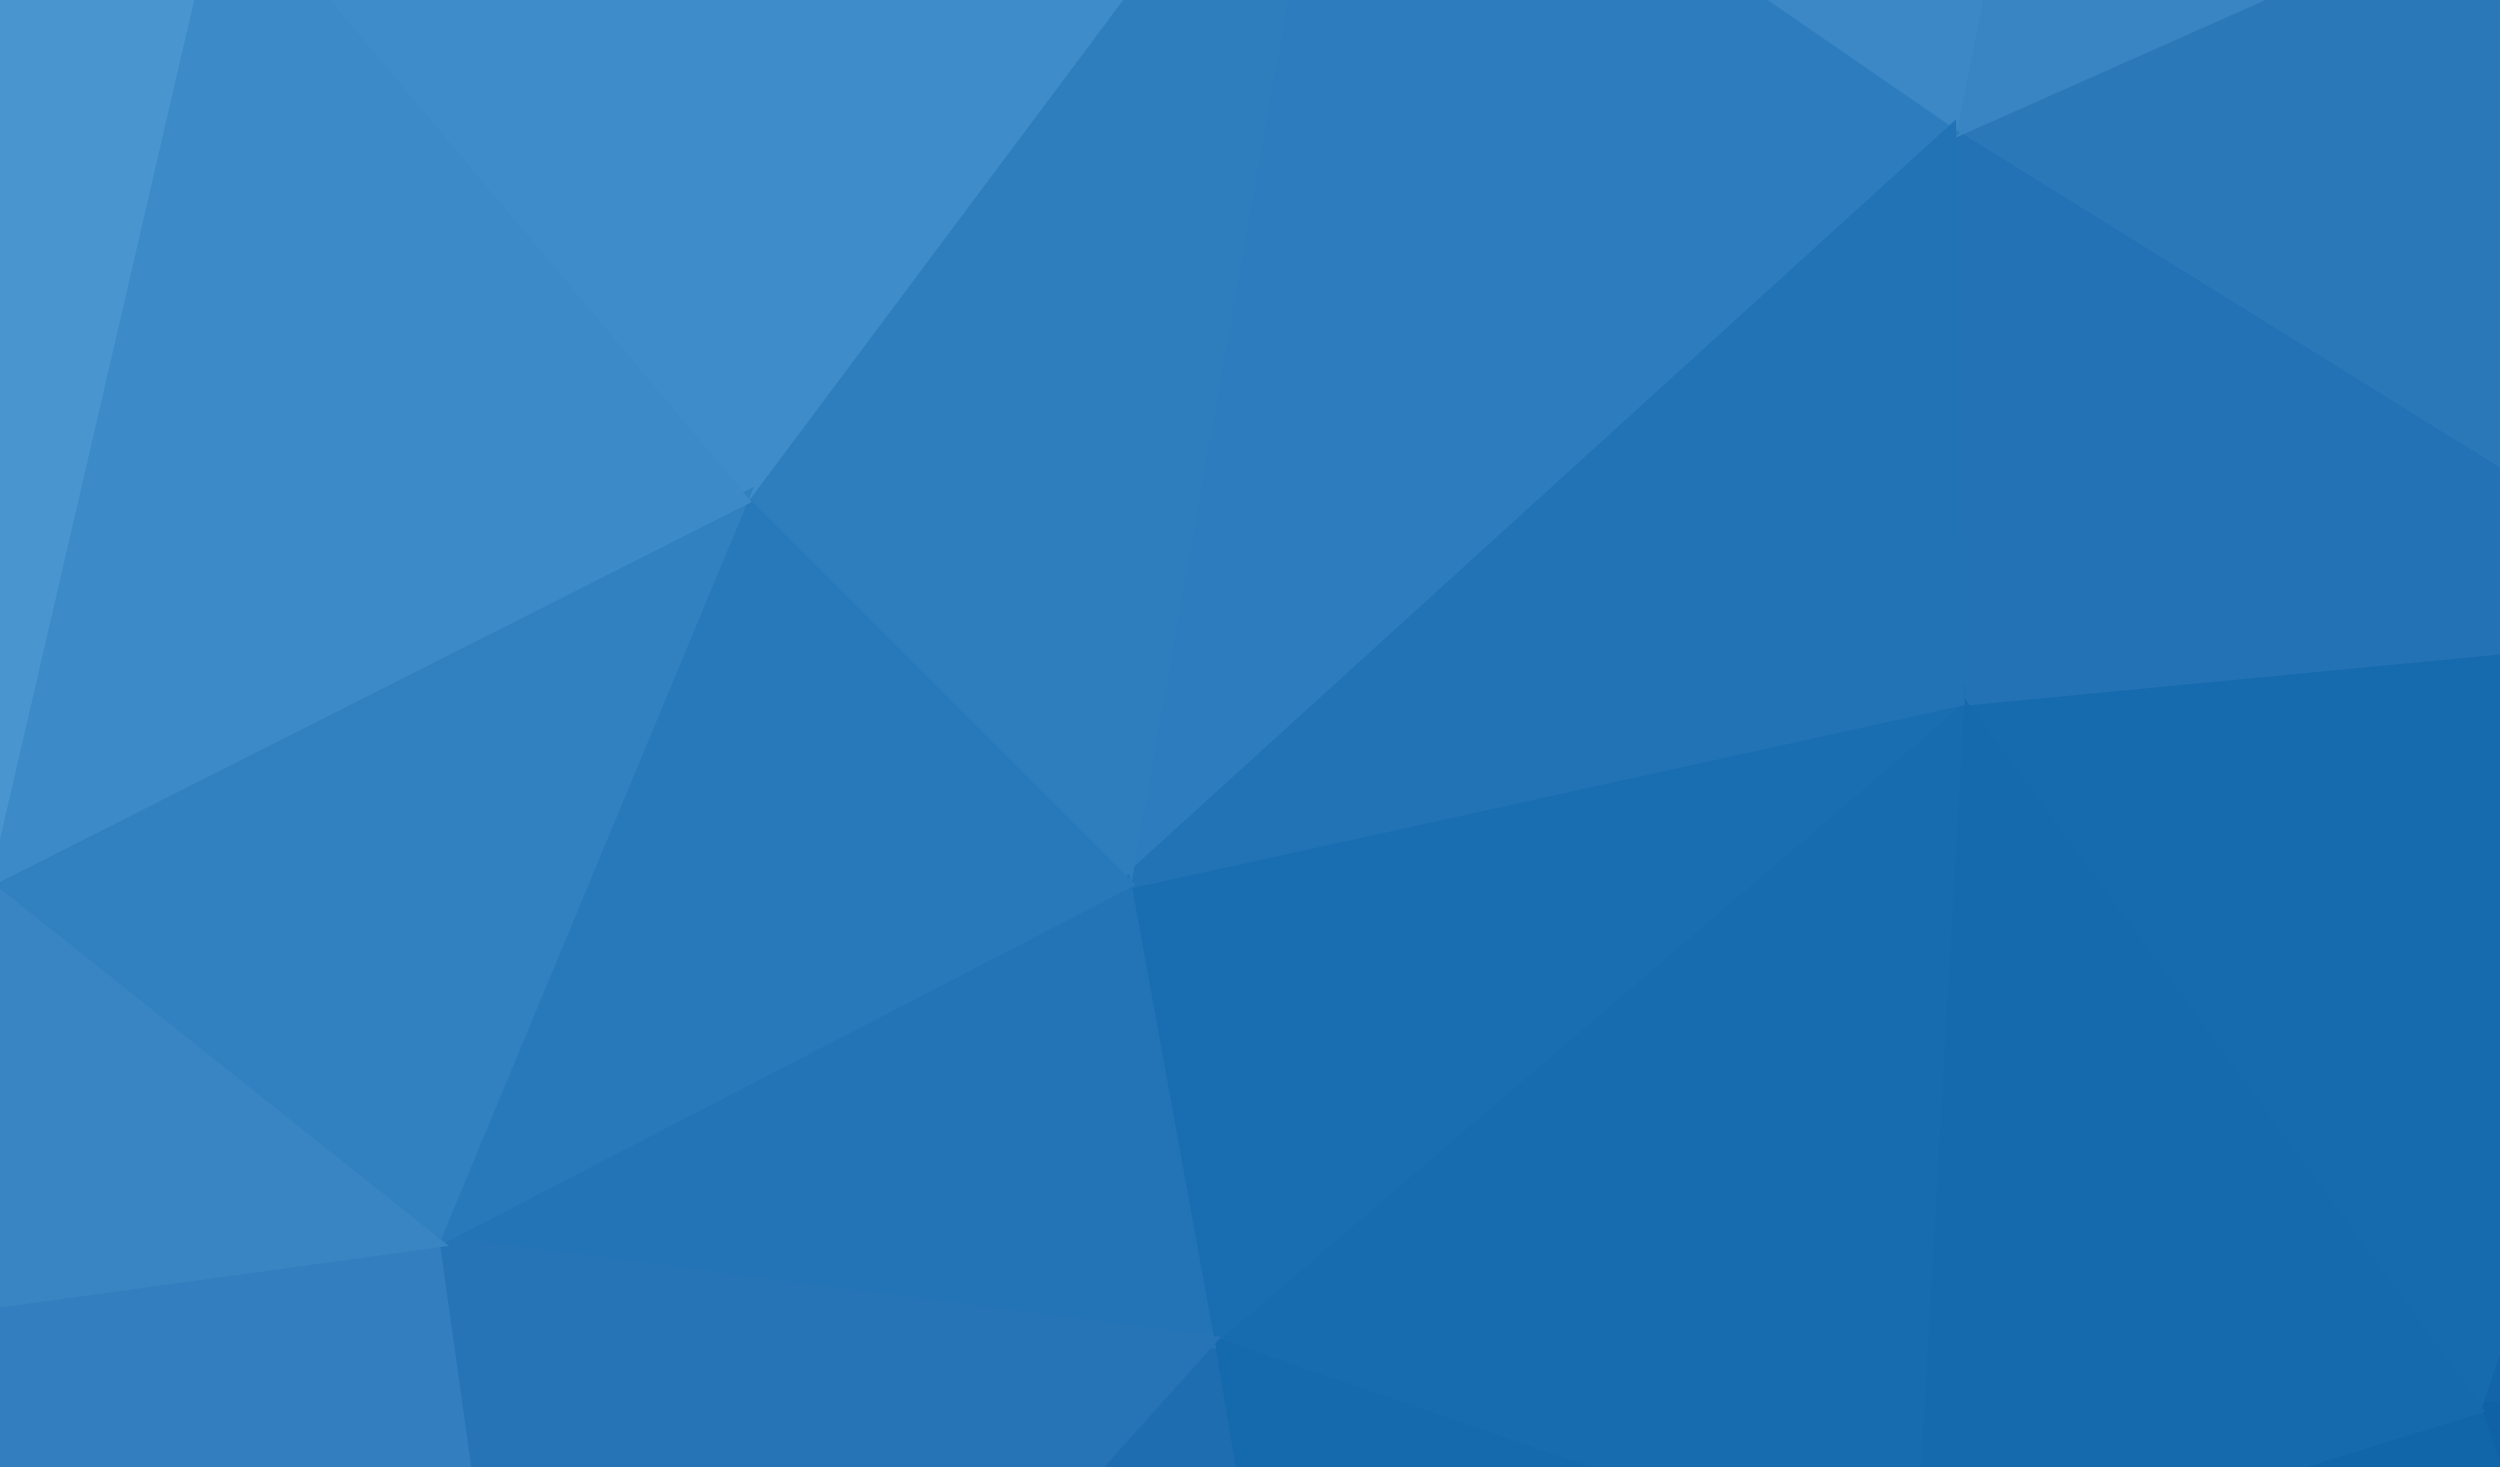
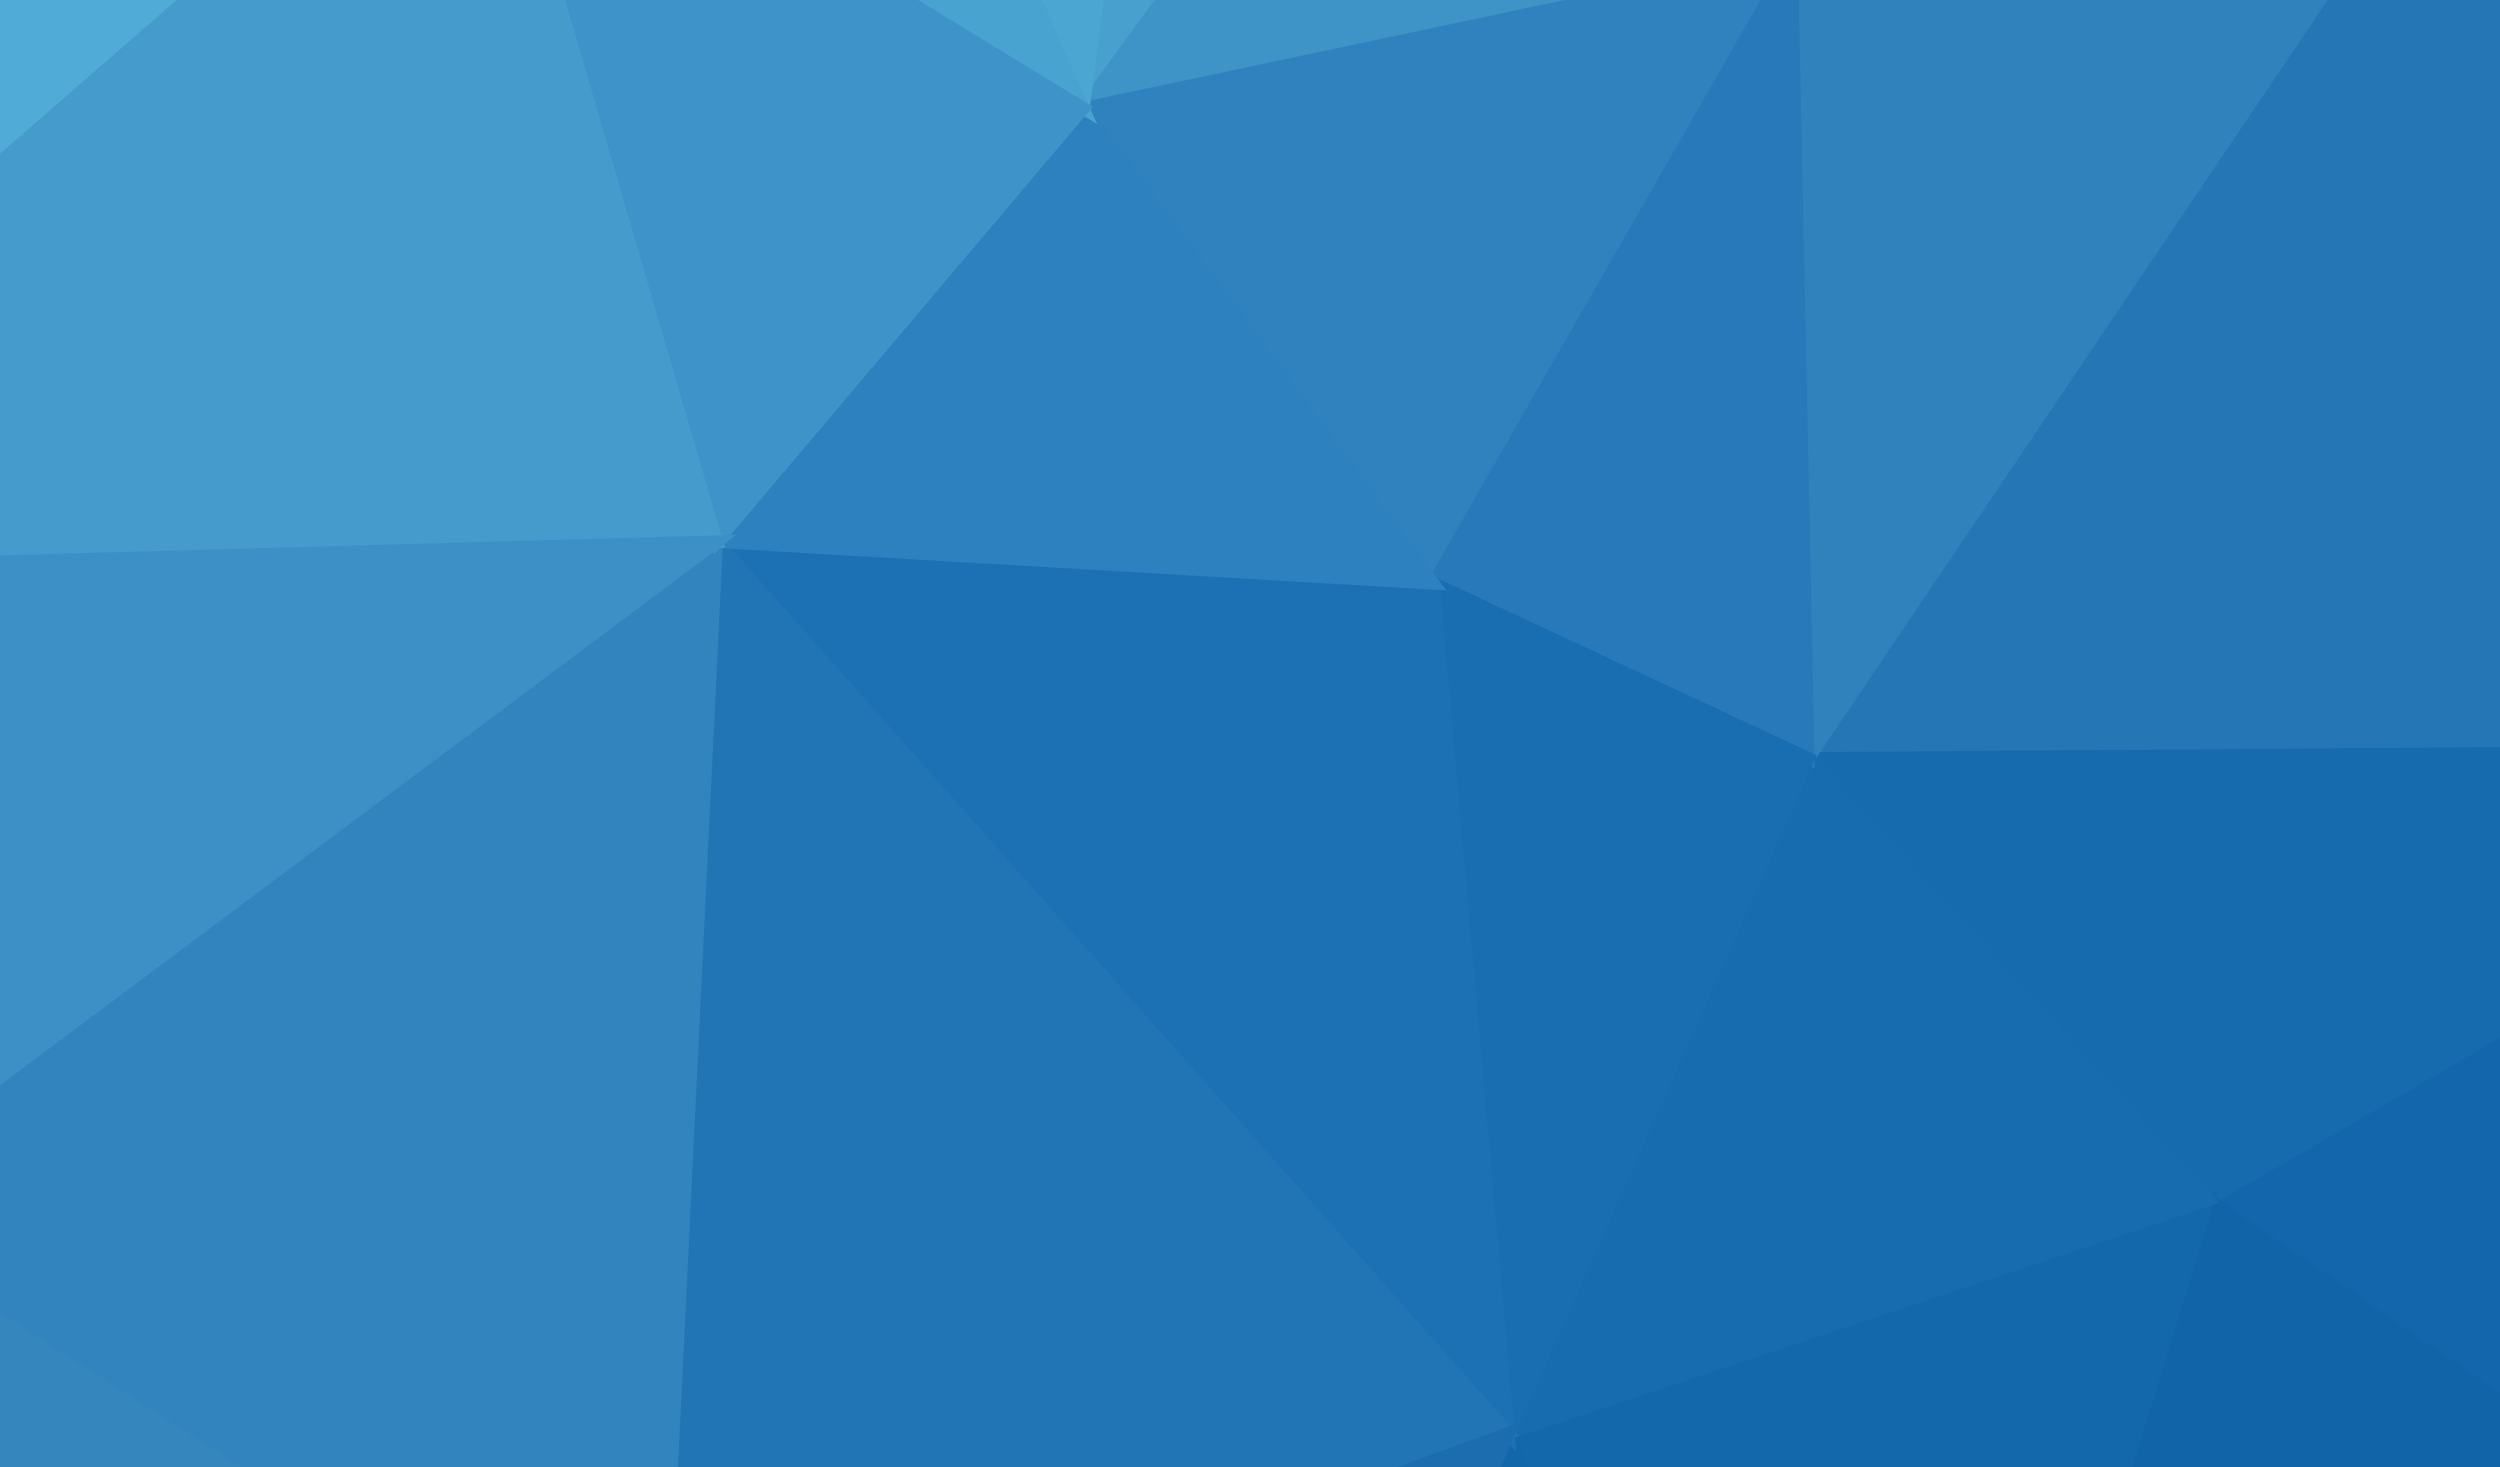
<svg xmlns="http://www.w3.org/2000/svg" width="300" height="176">
-   <path d="M66,249L-131,259L233,295Z" fill="#2a75b5" stroke="#2a75b5" stroke-width="1.51" />
-   <path d="M-9,-123L156,-83L254,-84Z" fill="#4e9cd5" stroke="#4e9cd5" stroke-width="1.51" />
-   <path d="M-9,-123L254,-84L301,-80Z" fill="#4b97d1" stroke="#4b97d1" stroke-width="1.51" />
-   <path d="M321,241L233,295L412,275Z" fill="#0b5fa3" stroke="#0b5fa3" stroke-width="1.51" />
-   <path d="M-9,-123L301,-80L427,-68Z" fill="#4893ce" stroke="#4893ce" stroke-width="1.51" />
-   <path d="M416,79L329,75L438,163Z" fill="#1266aa" stroke="#1266aa" stroke-width="1.51" />
-   <path d="M329,75L297,169L438,163Z" fill="#1265a9" stroke="#1265a9" stroke-width="1.51" />
-   <path d="M321,241L412,275L438,163Z" fill="#0b5fa3" stroke="#0b5fa3" stroke-width="1.51" />
-   <path d="M297,169L321,241L438,163Z" fill="#0f62a6" stroke="#0f62a6" stroke-width="1.51" />
-   <path d="M329,75L416,79L441,-34Z" fill="#2571b3" stroke="#2571b3" stroke-width="1.51" />
-   <path d="M297,-12L329,75L441,-34Z" fill="#2f79b9" stroke="#2f79b9" stroke-width="1.51" />
-   <path d="M427,-68L297,-12L441,-34Z" fill="#3981bf" stroke="#3981bf" stroke-width="1.51" />
-   <path d="M416,79L438,163L441,-34Z" fill="#1a69ac" stroke="#1a69ac" stroke-width="1.51" />
-   <path d="M301,-80L297,-12L427,-68Z" fill="#3e87c4" stroke="#3e87c4" stroke-width="1.51" />
-   <path d="M-57,242L-131,259L66,249Z" fill="#3c84c1" stroke="#3c84c1" stroke-width="1.51" />
-   <path d="M235,84L297,169L329,75Z" fill="#166aae" stroke="#166aae" stroke-width="1.51" />
-   <path d="M297,-12L234,16L329,75Z" fill="#2b78b9" stroke="#2b78b9" stroke-width="1.51" />
-   <path d="M234,16L235,84L329,75Z" fill="#2272b5" stroke="#2272b5" stroke-width="1.51" />
-   <path d="M297,169L229,190L321,241Z" fill="#1165a9" stroke="#1165a9" stroke-width="1.51" />
-   <path d="M229,190L233,295L321,241Z" fill="#1063a7" stroke="#1063a7" stroke-width="1.51" />
-   <path d="M235,84L229,190L297,169Z" fill="#1569ad" stroke="#1569ad" stroke-width="1.51" />
-   <path d="M254,-84L234,16L297,-12Z" fill="#3985c3" stroke="#3985c3" stroke-width="1.51" />
-   <path d="M254,-84L297,-12L301,-80Z" fill="#408bc7" stroke="#408bc7" stroke-width="1.51" />
-   <path d="M159,245L66,249L233,295Z" fill="#1367ab" stroke="#1367ab" stroke-width="1.51" />
-   <path d="M229,190L159,245L233,295Z" fill="#1165a9" stroke="#1165a9" stroke-width="1.51" />
-   <path d="M145,161L229,190L235,84Z" fill="#176baf" stroke="#176baf" stroke-width="1.51" />
-   <path d="M160,-35L234,16L254,-84Z" fill="#3c88c6" stroke="#3c88c6" stroke-width="1.51" />
-   <path d="M156,-83L160,-35L254,-84Z" fill="#4491cd" stroke="#4491cd" stroke-width="1.51" />
-   <path d="M160,-35L135,106L234,16Z" fill="#2d7cbd" stroke="#2d7cbd" stroke-width="1.51" />
-   <path d="M135,106L145,161L235,84Z" fill="#196eb2" stroke="#196eb2" stroke-width="1.51" />
-   <path d="M234,16L135,106L235,84Z" fill="#2173b6" stroke="#2173b6" stroke-width="1.51" />
-   <path d="M89,60L135,106L160,-35Z" fill="#2e7ebe" stroke="#2e7ebe" stroke-width="1.51" />
-   <path d="M145,161L159,245L229,190Z" fill="#1569ad" stroke="#1569ad" stroke-width="1.51" />
-   <path d="M-9,-123L40,-71L156,-83Z" fill="#58a6dc" stroke="#58a6dc" stroke-width="1.51" />
-   <path d="M145,161L66,249L159,245Z" fill="#1d6db0" stroke="#1d6db0" stroke-width="1.51" />
-   <path d="M26,-15L89,60L160,-35Z" fill="#3e8cc9" stroke="#3e8cc9" stroke-width="1.51" />
-   <path d="M156,-83L40,-71L160,-35Z" fill="#4a96d1" stroke="#4a96d1" stroke-width="1.51" />
-   <path d="M40,-71L26,-15L160,-35Z" fill="#4b98d2" stroke="#4b98d2" stroke-width="1.51" />
-   <path d="M135,106L52,149L145,161Z" fill="#2374b6" stroke="#2374b6" stroke-width="1.51" />
-   <path d="M52,149L66,249L145,161Z" fill="#2674b6" stroke="#2674b6" stroke-width="1.51" />
-   <path d="M89,60L52,149L135,106Z" fill="#2879ba" stroke="#2879ba" stroke-width="1.51" />
-   <path d="M-2,106L52,149L89,60Z" fill="#3180c0" stroke="#3180c0" stroke-width="1.51" />
-   <path d="M26,-15L-2,106L89,60Z" fill="#3c8ac8" stroke="#3c8ac8" stroke-width="1.51" />
-   <path d="M52,149L-50,163L66,249Z" fill="#337ebe" stroke="#337ebe" stroke-width="1.51" />
-   <path d="M-50,163L-57,242L66,249Z" fill="#3882c0" stroke="#3882c0" stroke-width="1.51" />
-   <path d="M-60,14L-2,106L26,-15Z" fill="#4895d0" stroke="#4895d0" stroke-width="1.51" />
-   <path d="M-2,106L-50,163L52,149Z" fill="#3985c3" stroke="#3985c3" stroke-width="1.51" />
-   <path d="M-9,-123L-88,-85L26,-15Z" fill="#61b0e3" stroke="#61b0e3" stroke-width="1.51" />
-   <path d="M-9,-123L26,-15L40,-71Z" fill="#59a8de" stroke="#59a8de" stroke-width="1.51" />
-   <path d="M-88,-85L-60,14L26,-15Z" fill="#5aa8de" stroke="#5aa8de" stroke-width="1.51" />
-   <path d="M-87,64L-50,163L-2,106Z" fill="#418eca" stroke="#418eca" stroke-width="1.51" />
-   <path d="M-60,14L-87,64L-2,106Z" fill="#4896d1" stroke="#4896d1" stroke-width="1.51" />
-   <path d="M-88,-85L-101,3L-60,14Z" fill="#5faee2" stroke="#5faee2" stroke-width="1.51" />
-   <path d="M-140,164L-131,259L-57,242Z" fill="#4890cb" stroke="#4890cb" stroke-width="1.51" />
-   <path d="M-140,164L-57,242L-50,163Z" fill="#448eca" stroke="#448eca" stroke-width="1.51" />
-   <path d="M-87,64L-140,164L-50,163Z" fill="#4894cf" stroke="#4894cf" stroke-width="1.51" />
-   <path d="M-101,3L-87,64L-60,14Z" fill="#55a2da" stroke="#55a2da" stroke-width="1.51" />
-   <path d="M-140,164L-101,3L-88,-85Z" fill="#59a7dd" stroke="#59a7dd" stroke-width="1.51" />
-   <path d="M-101,3L-140,164L-87,64Z" fill="#4e9cd5" stroke="#4e9cd5" stroke-width="1.51" />
+   <path d="M223,280L136,281L323,300Z" fill="#0e62a6" stroke="#0e62a6" stroke-width="1.51" />
+   <path d="M136,281L52,298L323,300Z" fill="#1164a8" stroke="#1164a8" stroke-width="1.51" />
+   <path d="M148,-125L211,-98L360,-74Z" fill="#4ca5d0" stroke="#4ca5d0" stroke-width="1.51" />
+   <path d="M423,160L342,197L440,250Z" fill="#0c60a4" stroke="#0c60a4" stroke-width="1.51" />
+   <path d="M148,-125L360,-74L441,-69Z" fill="#489fcb" stroke="#489fcb" stroke-width="1.51" />
+   <path d="M358,90L423,160L452,66Z" fill="#1165a9" stroke="#1165a9" stroke-width="1.51" />
+   <path d="M407,-16L358,90L452,66Z" fill="#2472b1" stroke="#2472b1" stroke-width="1.51" />
+   <path d="M423,160L440,250L452,66Z" fill="#0c61a5" stroke="#0c61a5" stroke-width="1.51" />
+   <path d="M441,-69L407,-16L452,66Z" fill="#3281b9" stroke="#3281b9" stroke-width="1.51" />
+   <path d="M360,-74L407,-16L441,-69Z" fill="#3f90c1" stroke="#3f90c1" stroke-width="1.51" />
+   <path d="M342,197L323,300L440,250Z" fill="#0a5ea2" stroke="#0a5ea2" stroke-width="1.51" />
+   <path d="M358,90L342,197L423,160Z" fill="#1064a8" stroke="#1064a8" stroke-width="1.51" />
+   <path d="M360,-74L300,-32L407,-16Z" fill="#3d8fc1" stroke="#3d8fc1" stroke-width="1.51" />
+   <path d="M300,-32L358,90L407,-16Z" fill="#2e7eb8" stroke="#2e7eb8" stroke-width="1.51" />
+   <path d="M300,-32L217,91L358,90Z" fill="#2576b5" stroke="#2576b5" stroke-width="1.51" />
+   <path d="M265,144L342,197L358,90Z" fill="#1366ab" stroke="#1366ab" stroke-width="1.51" />
+   <path d="M211,-98L300,-32L360,-74Z" fill="#4499c8" stroke="#4499c8" stroke-width="1.51" />
+   <path d="M217,91L265,144L358,90Z" fill="#166aae" stroke="#166aae" stroke-width="1.51" />
+   <path d="M215,-5L217,91L300,-32Z" fill="#3082bc" stroke="#3082bc" stroke-width="1.51" />
+   <path d="M223,280L323,300L342,197Z" fill="#0d61a5" stroke="#0d61a5" stroke-width="1.51" />
+   <path d="M265,144L223,280L342,197Z" fill="#1164a8" stroke="#1164a8" stroke-width="1.51" />
+   <path d="M181,172L223,280L265,144Z" fill="#1367ab" stroke="#1367ab" stroke-width="1.51" />
+   <path d="M211,-98L215,-5L300,-32Z" fill="#4094c7" stroke="#4094c7" stroke-width="1.51" />
+   <path d="M217,91L181,172L265,144Z" fill="#176baf" stroke="#176baf" stroke-width="1.51" />
+   <path d="M-118,-105L84,-91L148,-125Z" fill="#60c5e2" stroke="#60c5e2" stroke-width="1.51" />
+   <path d="M148,-125L130,13L211,-98Z" fill="#47a0ce" stroke="#47a0ce" stroke-width="1.51" />
+   <path d="M211,-98L130,13L215,-5Z" fill="#3e93c7" stroke="#3e93c7" stroke-width="1.51" />
+   <path d="M130,13L172,70L215,-5Z" fill="#3082be" stroke="#3082be" stroke-width="1.51" />
+   <path d="M215,-5L172,70L217,91Z" fill="#2779b9" stroke="#2779b9" stroke-width="1.51" />
+   <path d="M172,70L181,172L217,91Z" fill="#196eb2" stroke="#196eb2" stroke-width="1.51" />
+   <path d="M181,172L136,281L223,280Z" fill="#1266aa" stroke="#1266aa" stroke-width="1.51" />
+   <path d="M84,-91L130,13L148,-125Z" fill="#4ca6d2" stroke="#4ca6d2" stroke-width="1.51" />
+   <path d="M172,70L86,65L181,172Z" fill="#1c71b4" stroke="#1c71b4" stroke-width="1.51" />
+   <path d="M86,65L79,209L181,172Z" fill="#2275b5" stroke="#2275b5" stroke-width="1.51" />
+   <path d="M79,209L136,281L181,172Z" fill="#1b6daf" stroke="#1b6daf" stroke-width="1.51" />
+   <path d="M130,13L86,65L172,70Z" fill="#2d81be" stroke="#2d81be" stroke-width="1.51" />
+   <path d="M-118,-105L-2,-61L84,-91Z" fill="#62cae5" stroke="#62cae5" stroke-width="1.51" />
+   <path d="M84,-91L58,-31L130,13Z" fill="#49a3d1" stroke="#49a3d1" stroke-width="1.51" />
+   <path d="M79,209L52,298L136,281Z" fill="#2574b2" stroke="#2574b2" stroke-width="1.51" />
+   <path d="M-21,145L79,209L86,65Z" fill="#3184be" stroke="#3184be" stroke-width="1.51" />
+   <path d="M58,-31L86,65L130,13Z" fill="#3e93c8" stroke="#3e93c8" stroke-width="1.51" />
+   <path d="M-59,-1L-57,69L58,-31Z" fill="#50acd6" stroke="#50acd6" stroke-width="1.51" />
+   <path d="M-12,299L52,298L79,209Z" fill="#2f7db7" stroke="#2f7db7" stroke-width="1.51" />
+   <path d="M-2,-61L58,-31L84,-91Z" fill="#55b5d9" stroke="#55b5d9" stroke-width="1.51" />
+   <path d="M58,-31L-57,69L86,65Z" fill="#449bcc" stroke="#449bcc" stroke-width="1.51" />
+   <path d="M-57,69L-21,145L86,65Z" fill="#3c90c6" stroke="#3c90c6" stroke-width="1.51" />
+   <path d="M-21,145L-12,299L79,209Z" fill="#3586bd" stroke="#3586bd" stroke-width="1.51" />
+   <path d="M-2,-61L-59,-1L58,-31Z" fill="#56b6da" stroke="#56b6da" stroke-width="1.51" />
+   <path d="M-21,145L-103,185L-12,299Z" fill="#4093c5" stroke="#4093c5" stroke-width="1.51" />
+   <path d="M-103,185L-126,299L-12,299Z" fill="#4498c6" stroke="#4498c6" stroke-width="1.51" />
+   <path d="M-118,-105L-59,-1L-2,-61Z" fill="#63cbe5" stroke="#63cbe5" stroke-width="1.51" />
+   <path d="M-118,-105L-122,-17L-59,-1Z" fill="#66d0e7" stroke="#66d0e7" stroke-width="1.51" />
+   <path d="M-57,69L-103,185L-21,145Z" fill="#459ccb" stroke="#459ccb" stroke-width="1.51" />
+   <path d="M-153,75L-103,185L-57,69Z" fill="#4ca6d1" stroke="#4ca6d1" stroke-width="1.51" />
+   <path d="M-59,-1L-122,-17L-57,69Z" fill="#57b8db" stroke="#57b8db" stroke-width="1.51" />
+   <path d="M-122,-17L-153,75L-57,69Z" fill="#57b8db" stroke="#57b8db" stroke-width="1.51" />
+   <path d="M-153,75L-126,299L-103,185Z" fill="#4ea6d0" stroke="#4ea6d0" stroke-width="1.51" />
+   <path d="M-153,75L-122,-17L-118,-105Z" fill="#65cfe7" stroke="#65cfe7" stroke-width="1.51" />
</svg>
